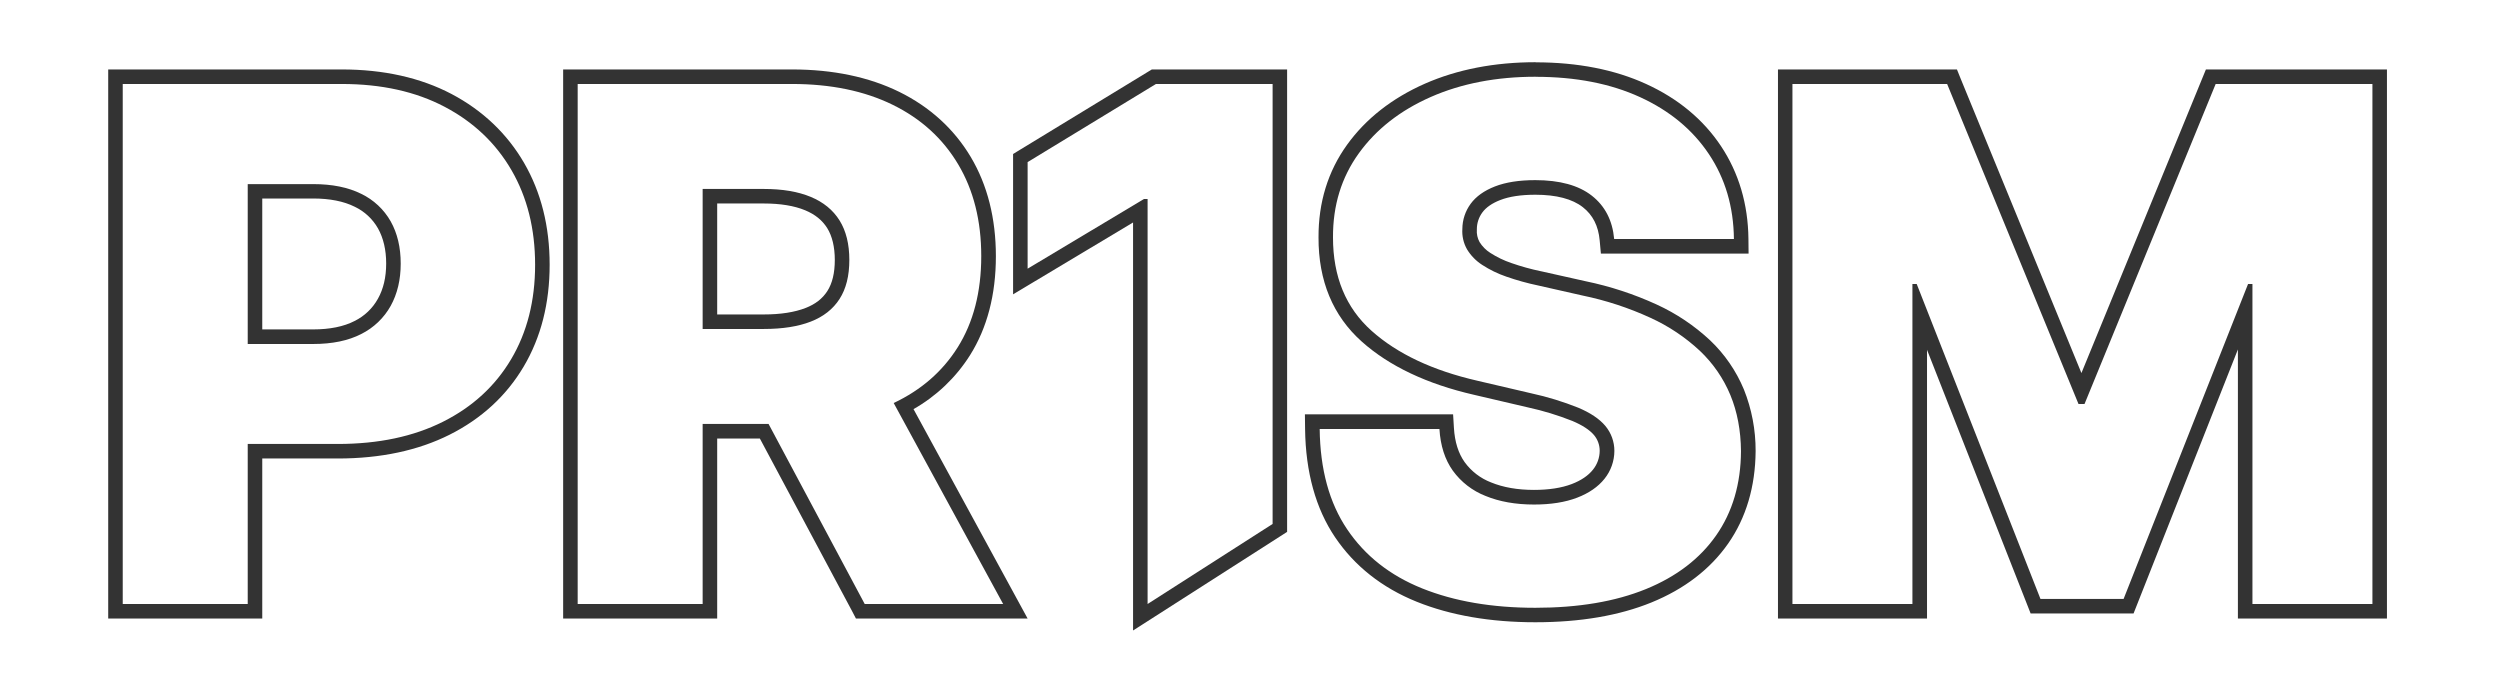
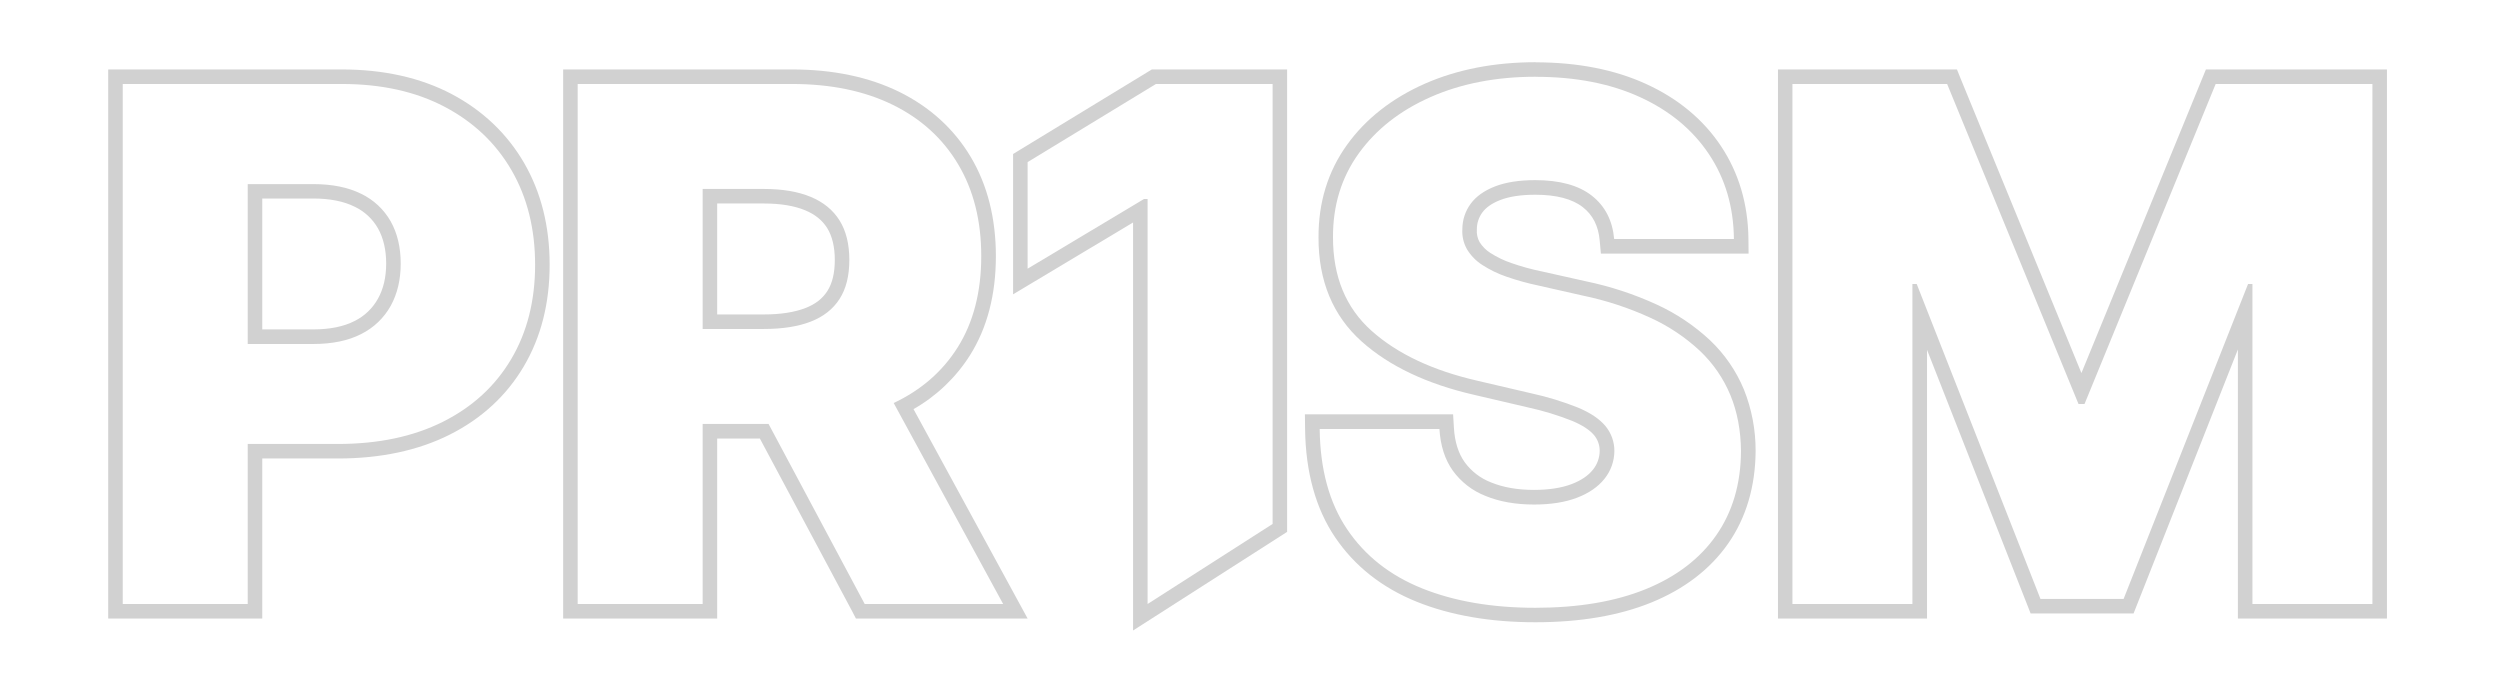
- <svg xmlns="http://www.w3.org/2000/svg" viewBox="0 0 1548 421" fill="#333333">
+ <svg xmlns="http://www.w3.org/2000/svg" viewBox="0 0 1548 421" fill="#d1d1d1">
  <g id="Layer_8" data-name="Layer 8">
    <path d="M211.6,52q36.87,0,63.72,14.13t41.43,39.3q14.58,25.18,14.59,58.48,0,33.47-14.83,58.49t-42.23,38.75Q246.86,274.9,209.2,274.9H153.39V374H76V52H211.6M153.39,213H193.9q17.81,0,29.81-6.2a42.64,42.64,0,0,0,18.21-17.41q6.2-11.22,6.2-26.16,0-15.1-6.2-26.15A41.79,41.79,0,0,0,223.63,120q-12.07-6-29.73-6H153.39V213M211.6,43H67V383h95.39V283.9H209.2c26.41,0,49.66-4.94,69.11-14.69,19.75-9.89,35.21-24.09,45.94-42.21s16.09-39.23,16.09-63.07-5.32-44.89-15.8-63-25.69-32.58-45-42.76C260.38,48.12,237.54,43,211.6,43Zm-49.21,79.91H193.9c10.3,0,18.95,1.72,25.71,5.09a32.7,32.7,0,0,1,14.46,13.45c3.35,6,5.05,13.29,5.05,21.75S237.41,178.93,234,185a33.36,33.36,0,0,1-14.46,13.77c-6.68,3.45-15.32,5.2-25.68,5.2H162.39V122.93Z" />
    <path d="M490.41,52q36.07,0,62.35,12.89t40.55,36.88q14.28,24,14.28,56.81,0,33.28-14.59,56.49-14.1,22.42-39.63,34.48L621.15,374H535.43L475.9,262.52H435.08V374H357.7V52H490.41M435.08,203.7h37.86q17.4,0,29.13-4.58t17.78-14q6.06-9.39,6.06-24.15t-6.06-24.47q-6.06-9.7-17.86-14.6T472.94,117H435.08V203.7M490.41,43H348.7V383h95.38V271.52H470.5l57,106.68L530,383H636.3l-7.25-13.31-63.4-116.36a99.55,99.55,0,0,0,35-33.41c10.6-16.86,16-37.47,16-61.28,0-23.42-5.23-44.08-15.54-61.41s-25.3-31-44.32-40.36C538.05,47.67,515.73,43,490.41,43Zm-46.33,83h28.86c10.25,0,18.87,1.41,25.6,4.2,6.15,2.55,10.63,6.17,13.68,11.06s4.69,11.62,4.69,19.7-1.56,14.52-4.62,19.27-7.43,8.11-13.5,10.48c-6.73,2.63-15.43,4-25.85,4H444.08V126Z" />
    <path d="M788,52V324.43L710.59,374V123.22h-2.23L636.3,166.37v-66L715.76,52H788m9-9H713.23l-2.16,1.31L631.61,92.72l-4.31,2.63v86.9l13.62-8.16,60.67-36.33V390.4l13.85-8.86L792.83,332l4.15-2.66V43Z" />
    <path d="M950.85,47.56q37.21,0,64.68,12.59t42.62,35.27q15.18,22.69,15.49,52.56H999.49q-1.56-17.21-13.84-26.82t-35-9.62q-15,0-25,3.91t-15,10.71a26.53,26.53,0,0,0-5.16,15.57,22.58,22.58,0,0,0,2.9,12.67,29.84,29.84,0,0,0,9.38,9.62,67.5,67.5,0,0,0,14.94,7.27,156.21,156.21,0,0,0,19.71,5.48L979.94,183a195.26,195.26,0,0,1,42,13.77,114.63,114.63,0,0,1,30.66,20.49,79.9,79.9,0,0,1,18.85,27.37q6.4,15.49,6.57,34.73-.16,30.35-15.33,52.09t-43.56,33.32q-28.39,11.56-68.44,11.57-40.2,0-70.08-12t-46.46-36.61q-16.57-24.56-17-62.1h74.15q.93,15.5,8.29,25.81a45.37,45.37,0,0,0,20.26,15.65q12.9,5.31,30,5.32,15.64,0,26.67-4.23t17-11.73a27.65,27.65,0,0,0,6.1-17.21,24,24,0,0,0-5.63-15.56q-5.48-6.5-16.81-11.26a182.72,182.72,0,0,0-28.86-8.84l-33.48-7.82q-41.61-9.54-65.54-30.9T825.39,147q-.15-29.71,16-52.08t44.58-34.89q28.47-12.51,64.92-12.51m0-9c-25.44,0-48.5,4.46-68.54,13.27-20.39,9-36.62,21.7-48.26,37.87-11.82,16.41-17.76,35.7-17.66,57.35-.1,26.85,8.91,48.56,26.79,64.51,17,15.19,40.42,26.28,69.52,32.95l33.44,7.81a175.87,175.87,0,0,1,27.42,8.37c6.2,2.61,10.71,5.56,13.43,8.77a15.14,15.14,0,0,1,3.5,9.77,18.76,18.76,0,0,1-4.15,11.61c-2.93,3.7-7.35,6.7-13.14,8.92-6.28,2.4-14.17,3.63-23.45,3.63-10.13,0-19.06-1.57-26.52-4.64a36.3,36.3,0,0,1-16.36-12.55c-3.89-5.45-6.12-12.56-6.64-21.13l-.51-8.46H808l.11,9.12c.34,26.7,6.59,49.25,18.59,67s29,31.24,50.56,39.92c20.9,8.42,45.61,12.69,73.44,12.69s51.91-4.12,71.83-12.24c20.47-8.34,36.47-20.63,47.55-36.5s16.83-35.2,17-57.19v-.12a101.48,101.48,0,0,0-7.26-38.1,89.14,89.14,0,0,0-20.94-30.44,124.46,124.46,0,0,0-33-22.12,204.81,204.81,0,0,0-43.88-14.41L954.4,168h0l-.05,0a146.23,146.23,0,0,1-18.57-5.14,59,59,0,0,1-13-6.28,21.05,21.05,0,0,1-6.63-6.69,13.69,13.69,0,0,1-1.68-7.73v-.24a17.47,17.47,0,0,1,3.41-10.38c2.3-3.13,6-5.7,11.05-7.67,5.59-2.19,12.91-3.29,21.75-3.29,13,0,22.88,2.59,29.41,7.7,6.2,4.86,9.61,11.59,10.43,20.56l.75,8.18h91.45l-.09-9.09c-.23-21.6-6-40.94-17-57.47S1039,61,1019.28,52c-19.41-8.9-42.43-13.41-68.43-13.41Z" />
    <path d="M1469,52V374h-74.29V175.84H1392l-77.06,195h-51.49l-76.63-195h-2.65V374h-74.29V52h95.78L1287,250.14h3.74L1371.94,52H1469m9-9H1365.9l-2.29,5.59L1288.82,231,1214,48.61,1211.74,43H1100.92V383h92.29V216.61l61.91,157.54,2.24,5.71h63.74l2.25-5.69,62.36-157.8V383H1478V43Z" />
  </g>
</svg>
